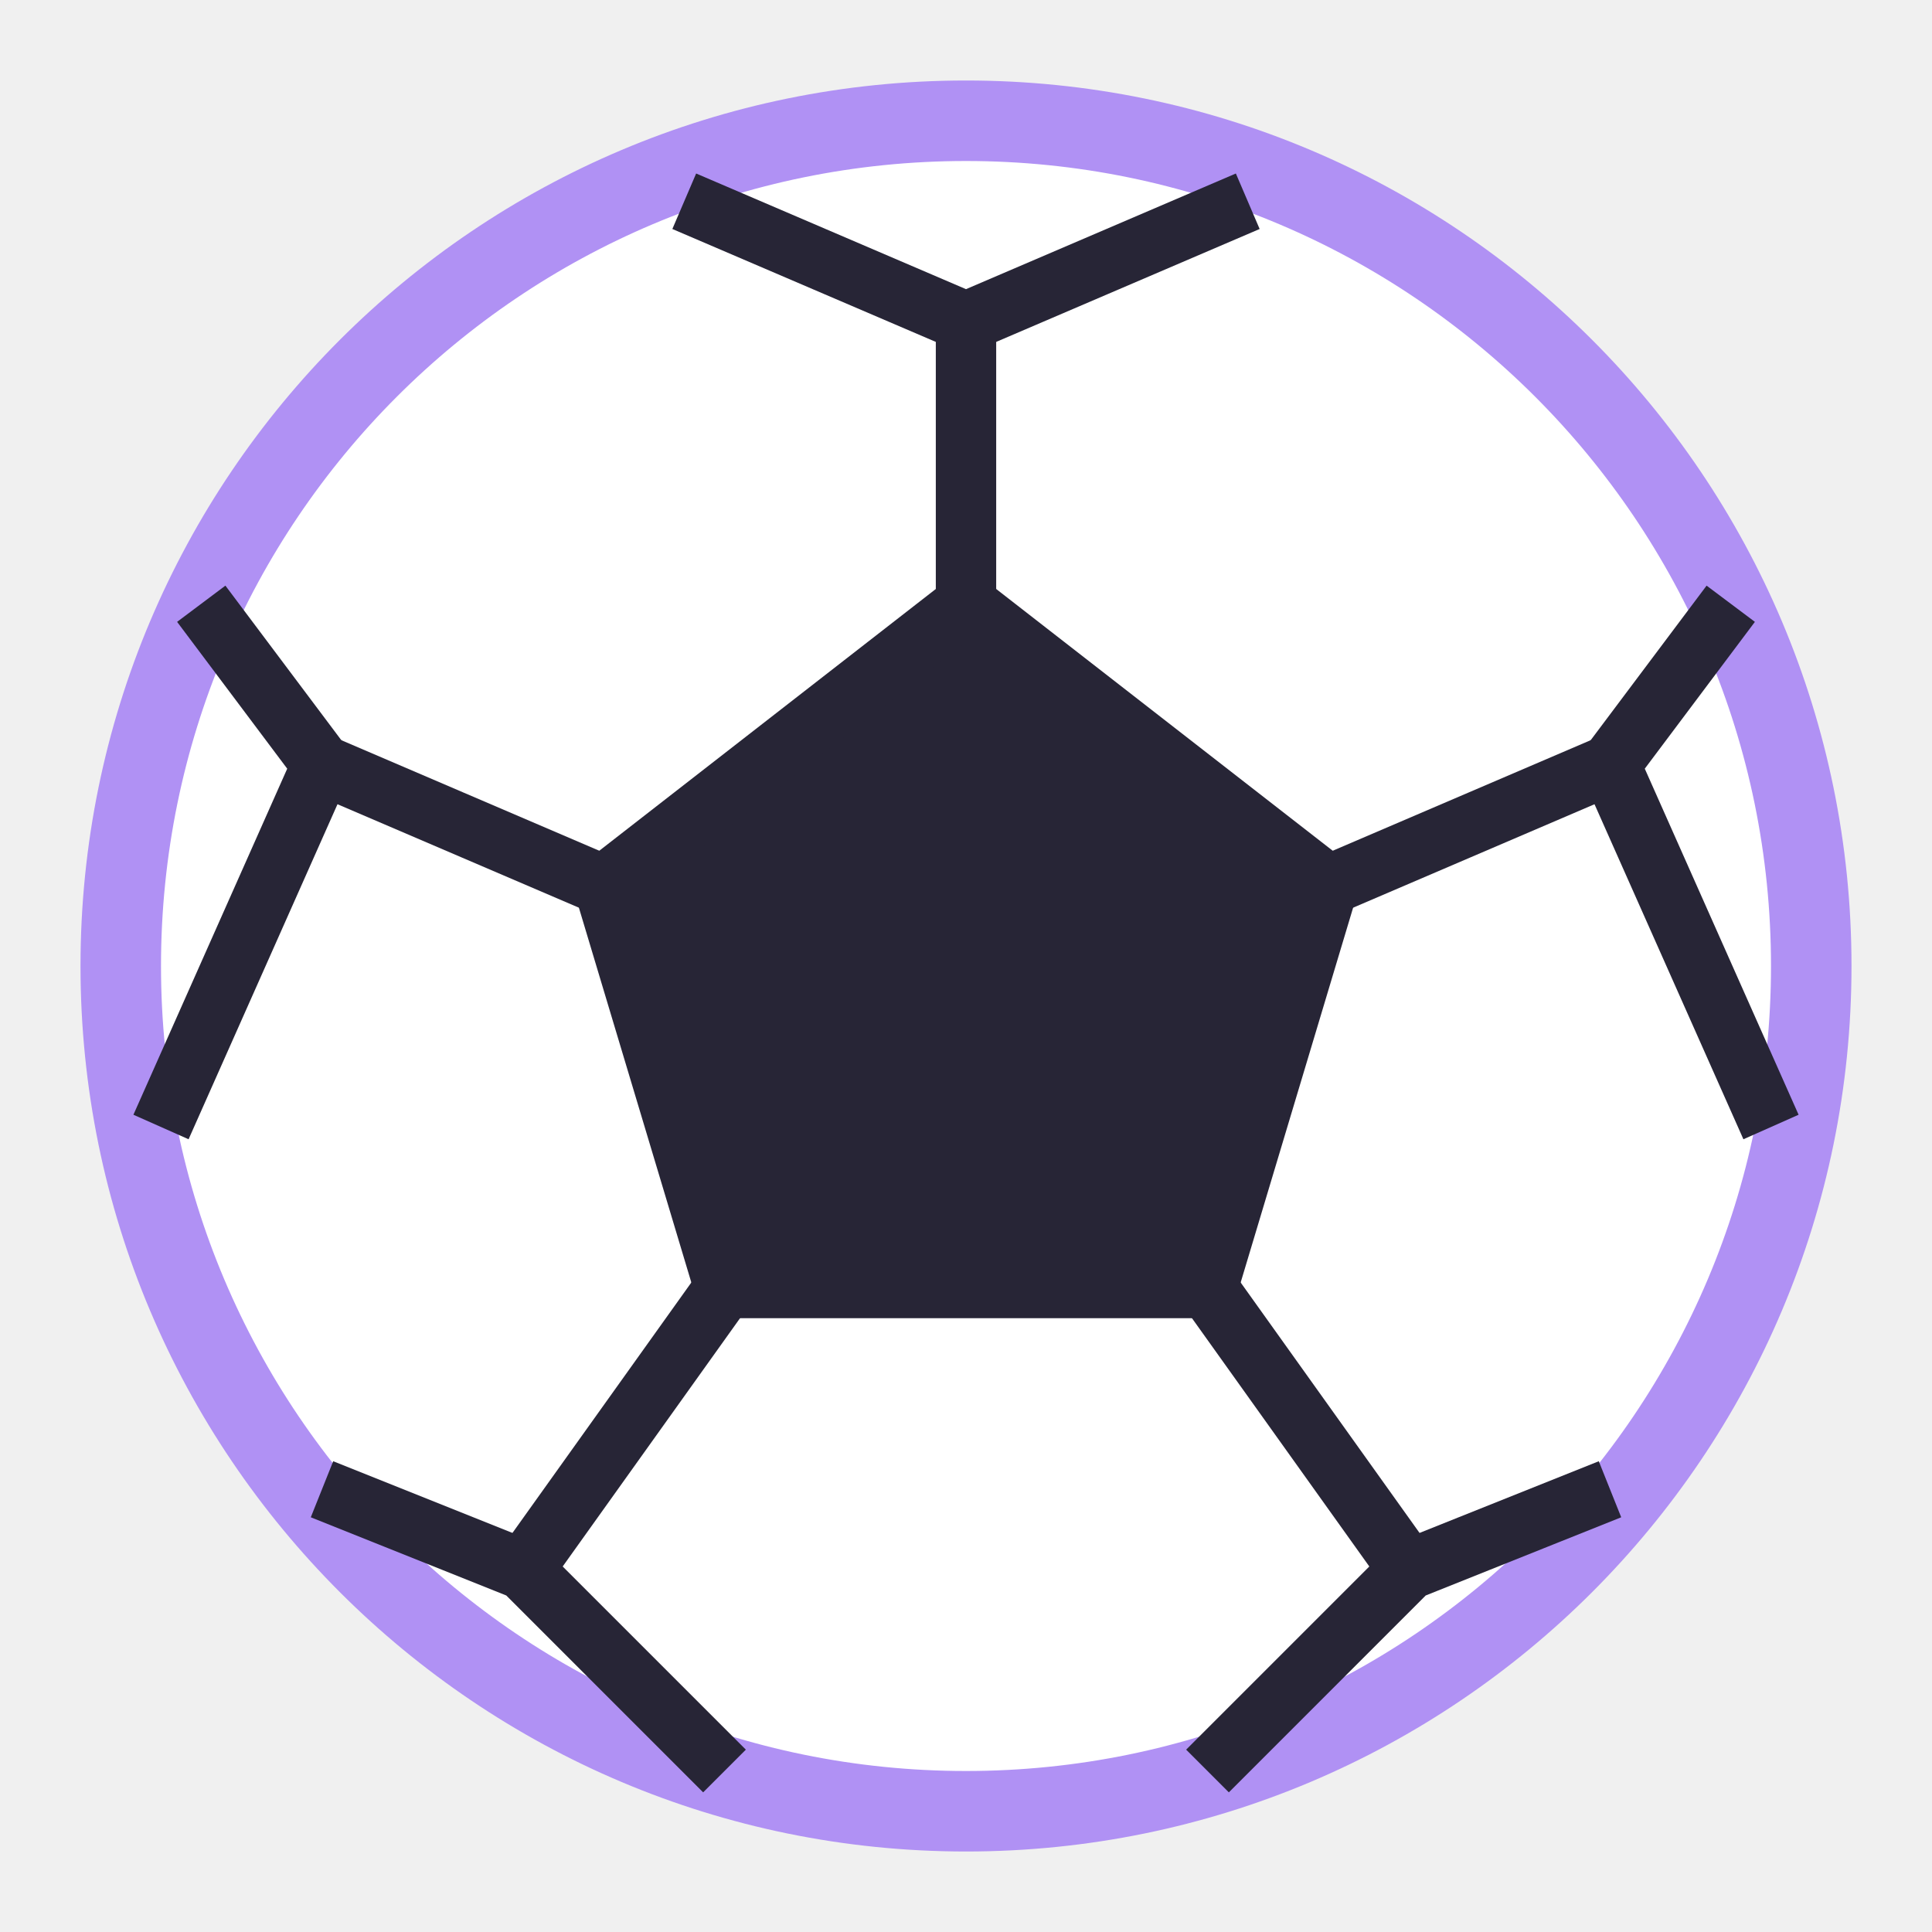
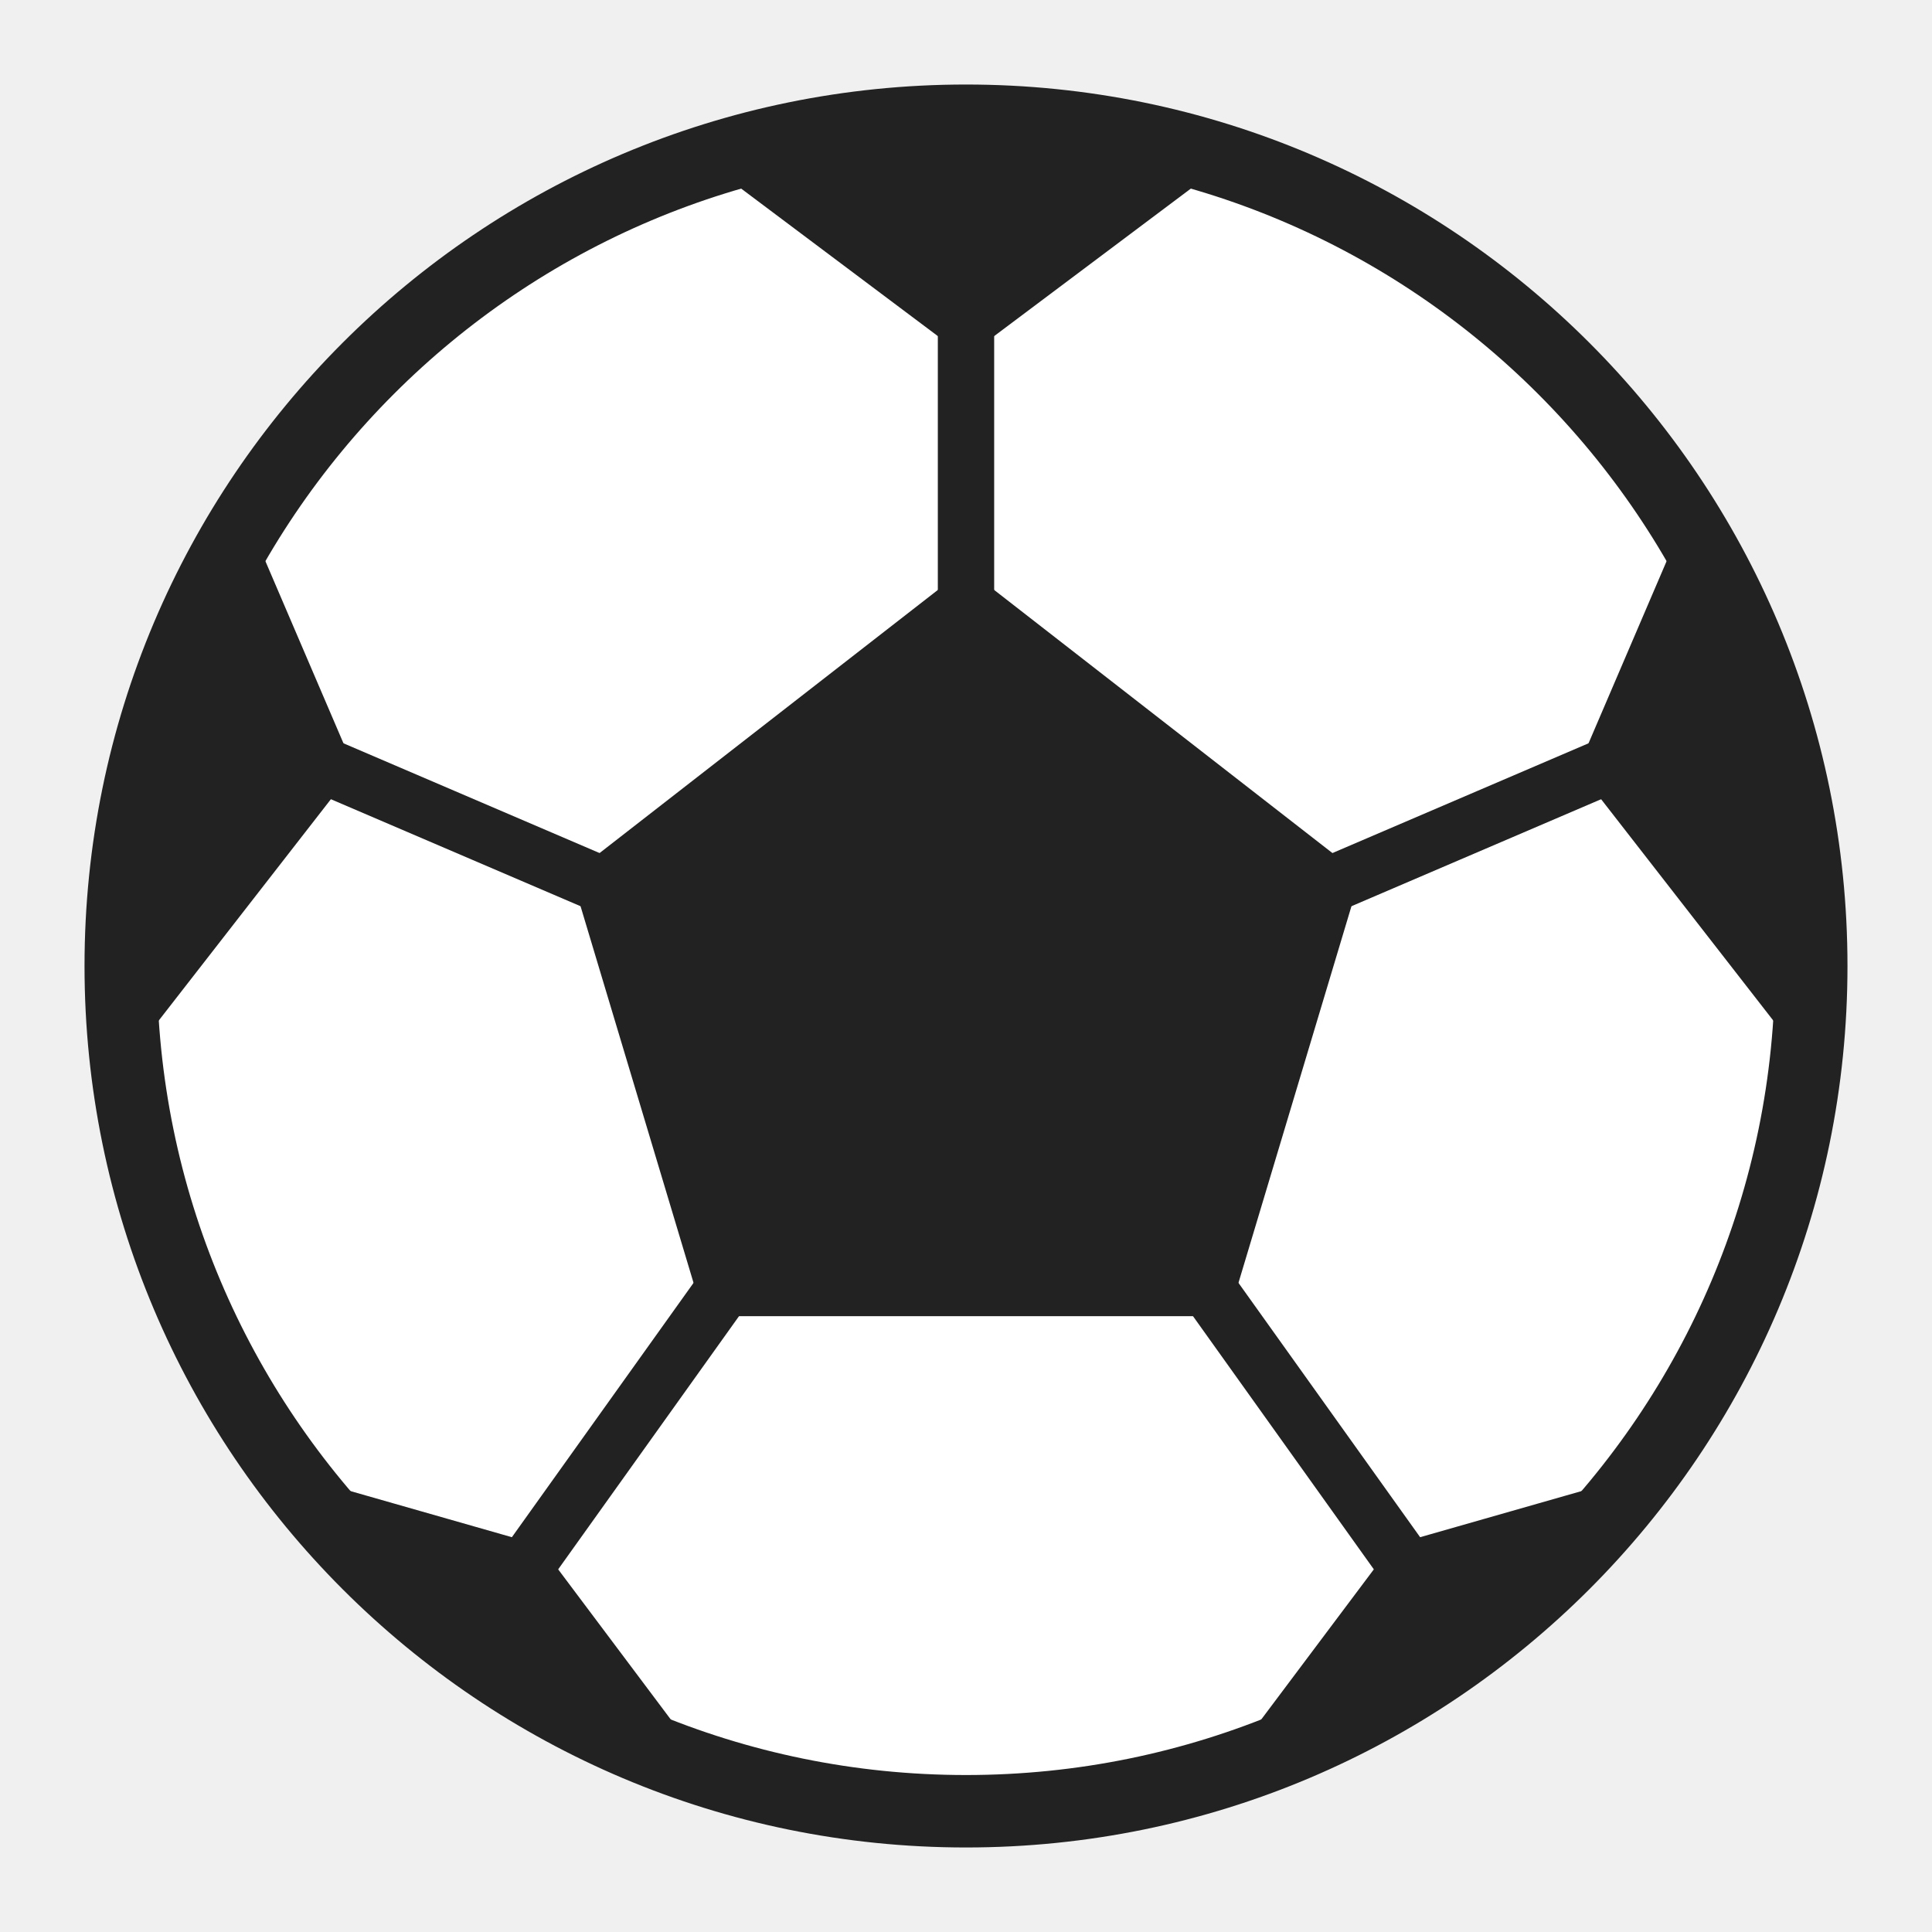
<svg xmlns="http://www.w3.org/2000/svg" viewBox="0 0 48 48">
-   <circle cx="24" cy="24" r="21" fill="#fff" stroke="#b091f4" stroke-width="2" />
-   <g fill="none" stroke="#272536" stroke-width="1.5" stroke-linejoin="round">
-     <path d="m24 15 9 7-3 10H18l-3-10Z" fill="#272536" />
-     <path d="M24 15V8m9 14 7-3M30 32l5 7m-17-7-5 7m2-17-7-3" />
-     <path d="m17 5 7 3 7-3M43 15l-3 4 4 9M40 37l-5 2-5 5M18 44l-5-5-5-2M4 28l4-9-3-4" />
+   <defs>
+     <clipPath id="ball">
+       <circle cx="24" cy="24" r="21" />
+     </clipPath>
+   </defs>
+   <circle cx="24" cy="24" r="21" fill="#fff" />
+   <g clip-path="url(#ball)" stroke="#222" stroke-width="1.4" stroke-linejoin="round">
+     <path d="M24 15V8M33 22l7-3M30 32l5 7M18 32l-5 7M15 22l-7-3" fill="none" />
+     <path d="m24 15 9 7-3 10H18l-3-10Z" fill="#222" />
+     <path d="m16 2 8 6 8-6ZM43 12l-3 7 7 9ZM42 37l-7 2-6 8h14ZM19 47l-6-8-7-2-1 10ZM1 28l7-9-3-7Z" fill="#222" />
  </g>
+   <circle cx="24" cy="24" r="21" fill="none" stroke="#222" stroke-width="1.8" />
</svg>
